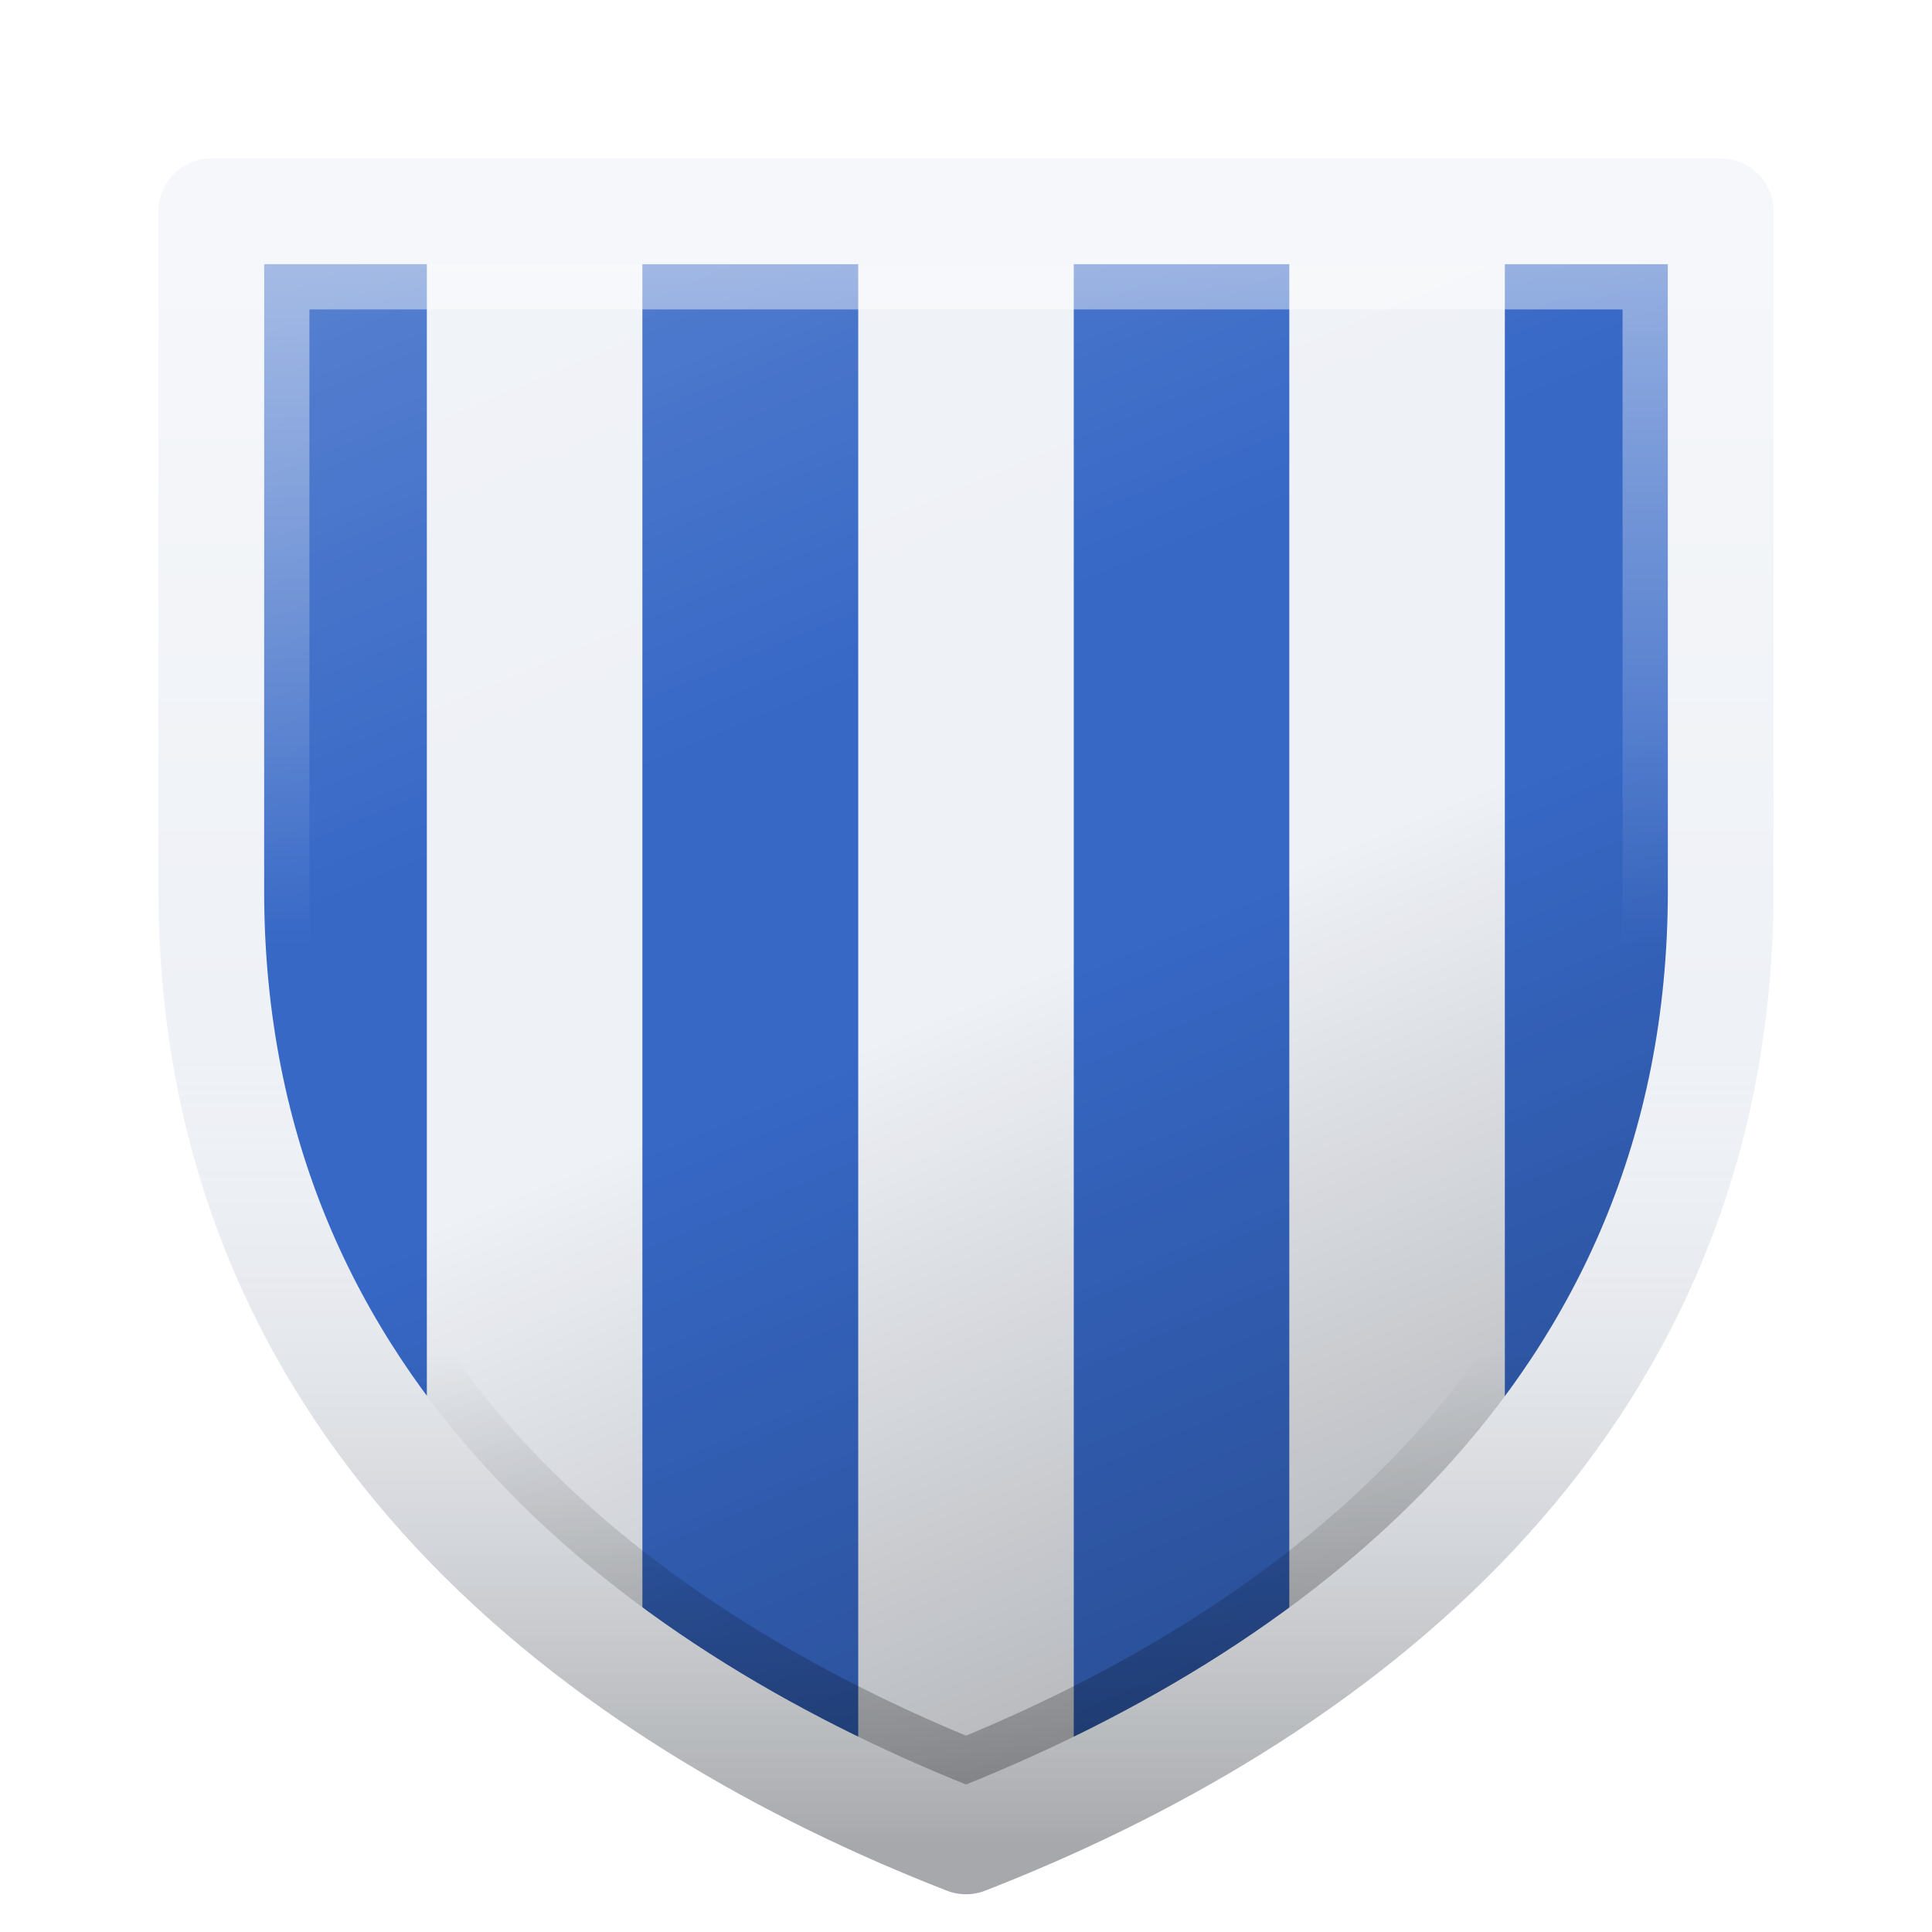
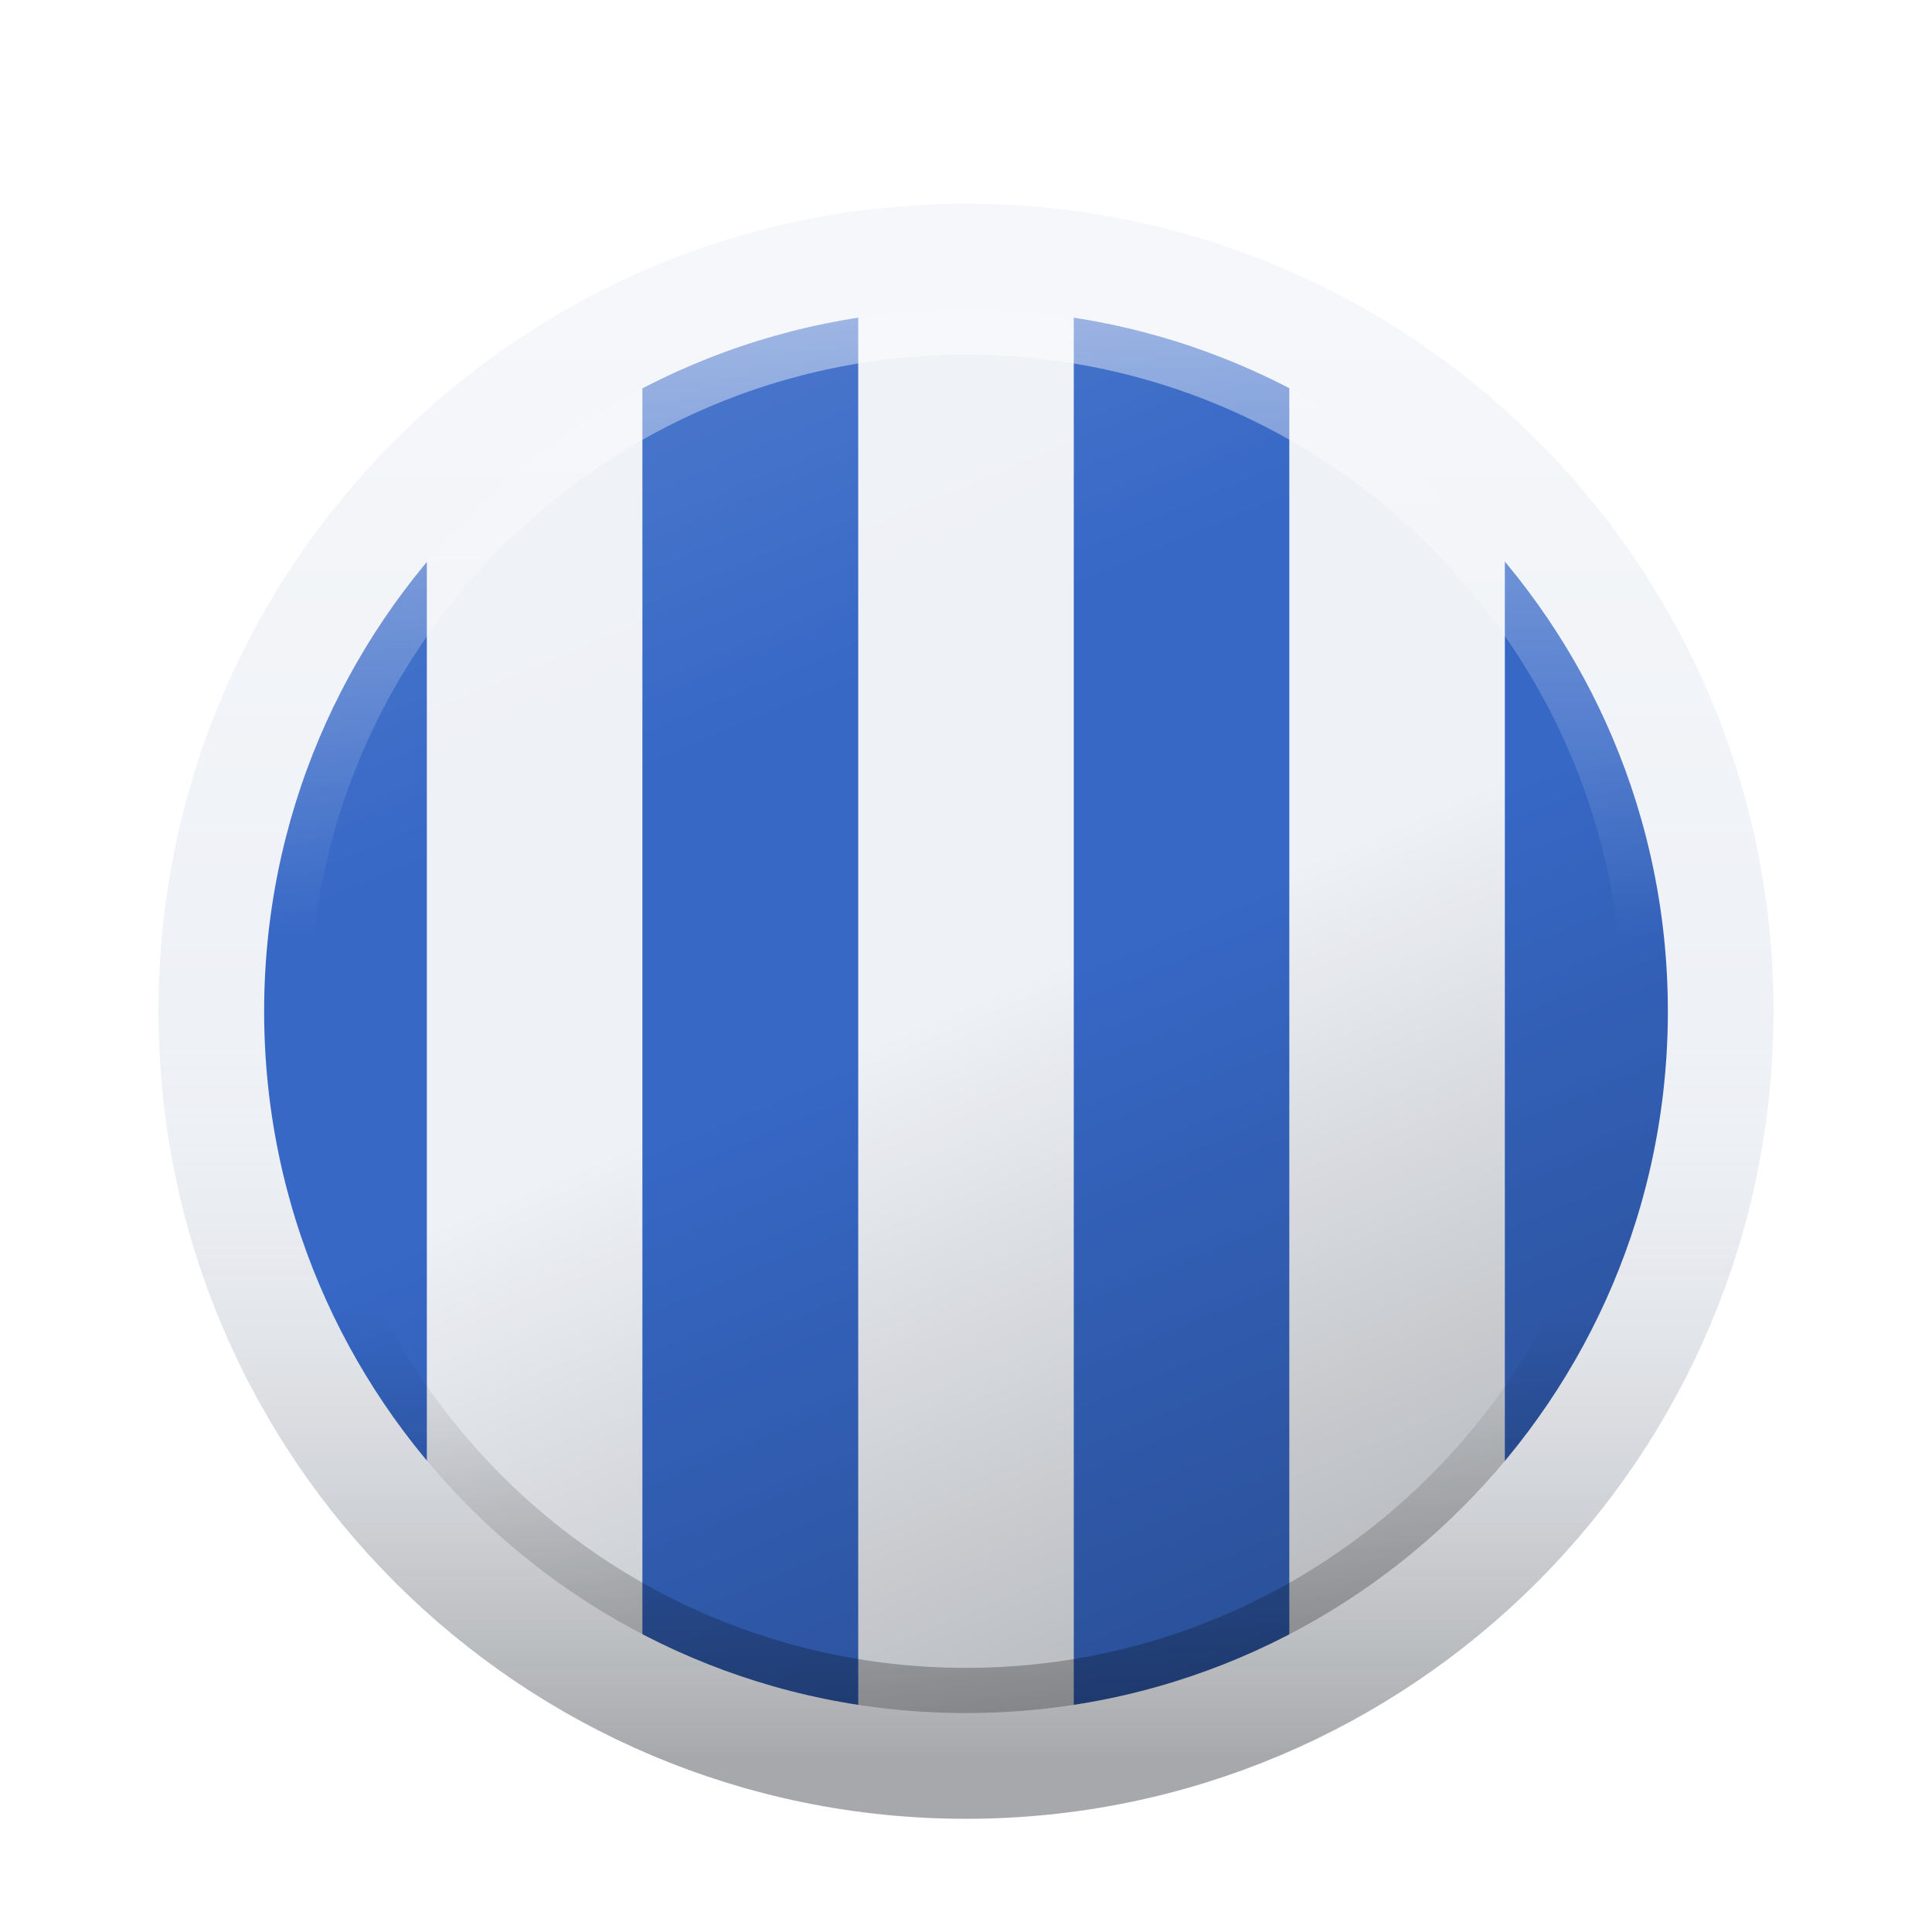
<svg xmlns="http://www.w3.org/2000/svg" viewBox="0 0 64 64" width="64" height="64">
  <defs>
    <clipPath id="c">
-       <path d="M7 7h50v22.5c0 17.5-13.2 26.9-25 31.5C20.2 56.4 7 47 7 29.5Z" />
+       <path d="M32 8.5a25 25 0 1 1 0 50a25 25 0 1 1 0-50Z" />
    </clipPath>
    <linearGradient id="s" x1="0" y1="0" x2="0.42" y2="1">
      <stop offset="0" stop-color="#fff" stop-opacity="0.26" />
      <stop offset="0.46" stop-color="#fff" stop-opacity="0" />
      <stop offset="0.62" stop-color="#000" stop-opacity="0" />
      <stop offset="1" stop-color="#000" stop-opacity="0.26" />
    </linearGradient>
    <linearGradient id="b" x1="0" y1="0" x2="0" y2="1">
      <stop offset="0" stop-color="#fff" stop-opacity="0.5" />
      <stop offset="0.45" stop-color="#fff" stop-opacity="0" />
      <stop offset="0.7" stop-color="#000" stop-opacity="0" />
      <stop offset="1" stop-color="#000" stop-opacity="0.32" />
    </linearGradient>
    <linearGradient id="r" x1="0" y1="0" x2="0" y2="1">
      <stop offset="0" stop-color="#fff" stop-opacity="0.45" />
      <stop offset="0.5" stop-color="#fff" stop-opacity="0" />
      <stop offset="1" stop-color="#000" stop-opacity="0.3" />
    </linearGradient>
  </defs>
  <g clip-path="url(#c)">
    <rect width="64" height="64" fill="#3768c6" />
    <rect x="14.14" y="0" width="7.14" height="64" fill="#eef1f6" />
    <rect x="28.43" y="0" width="7.14" height="64" fill="#eef1f6" />
    <rect x="42.71" y="0" width="7.14" height="64" fill="#eef1f6" />
    <rect width="64" height="64" fill="url(#s)" />
-     <path d="M7 7h50v22.5c0 17.5-13.2 26.9-25 31.5C20.2 56.4 7 47 7 29.5Z" fill="none" stroke="url(#b)" stroke-width="6.5" />
+     <path d="M32 8.5a25 25 0 1 1 0 50a25 25 0 1 1 0-50Z" fill="none" stroke="url(#b)" stroke-width="6.5" />
  </g>
-   <path d="M7 7h50v22.5c0 17.5-13.2 26.9-25 31.5C20.2 56.4 7 47 7 29.5Z" fill="none" stroke="#eef1f6" stroke-width="3.5" stroke-linejoin="round" />
-   <path d="M7 7h50v22.5c0 17.5-13.2 26.9-25 31.5C20.2 56.4 7 47 7 29.5Z" fill="none" stroke="url(#r)" stroke-width="3.5" stroke-linejoin="round" />
+   <path d="M32 8.5a25 25 0 1 1 0 50a25 25 0 1 1 0-50Z" fill="none" stroke="#eef1f6" stroke-width="3.5" stroke-linejoin="round" />
+   <path d="M32 8.5a25 25 0 1 1 0 50a25 25 0 1 1 0-50Z" fill="none" stroke="url(#r)" stroke-width="3.5" stroke-linejoin="round" />
</svg>
